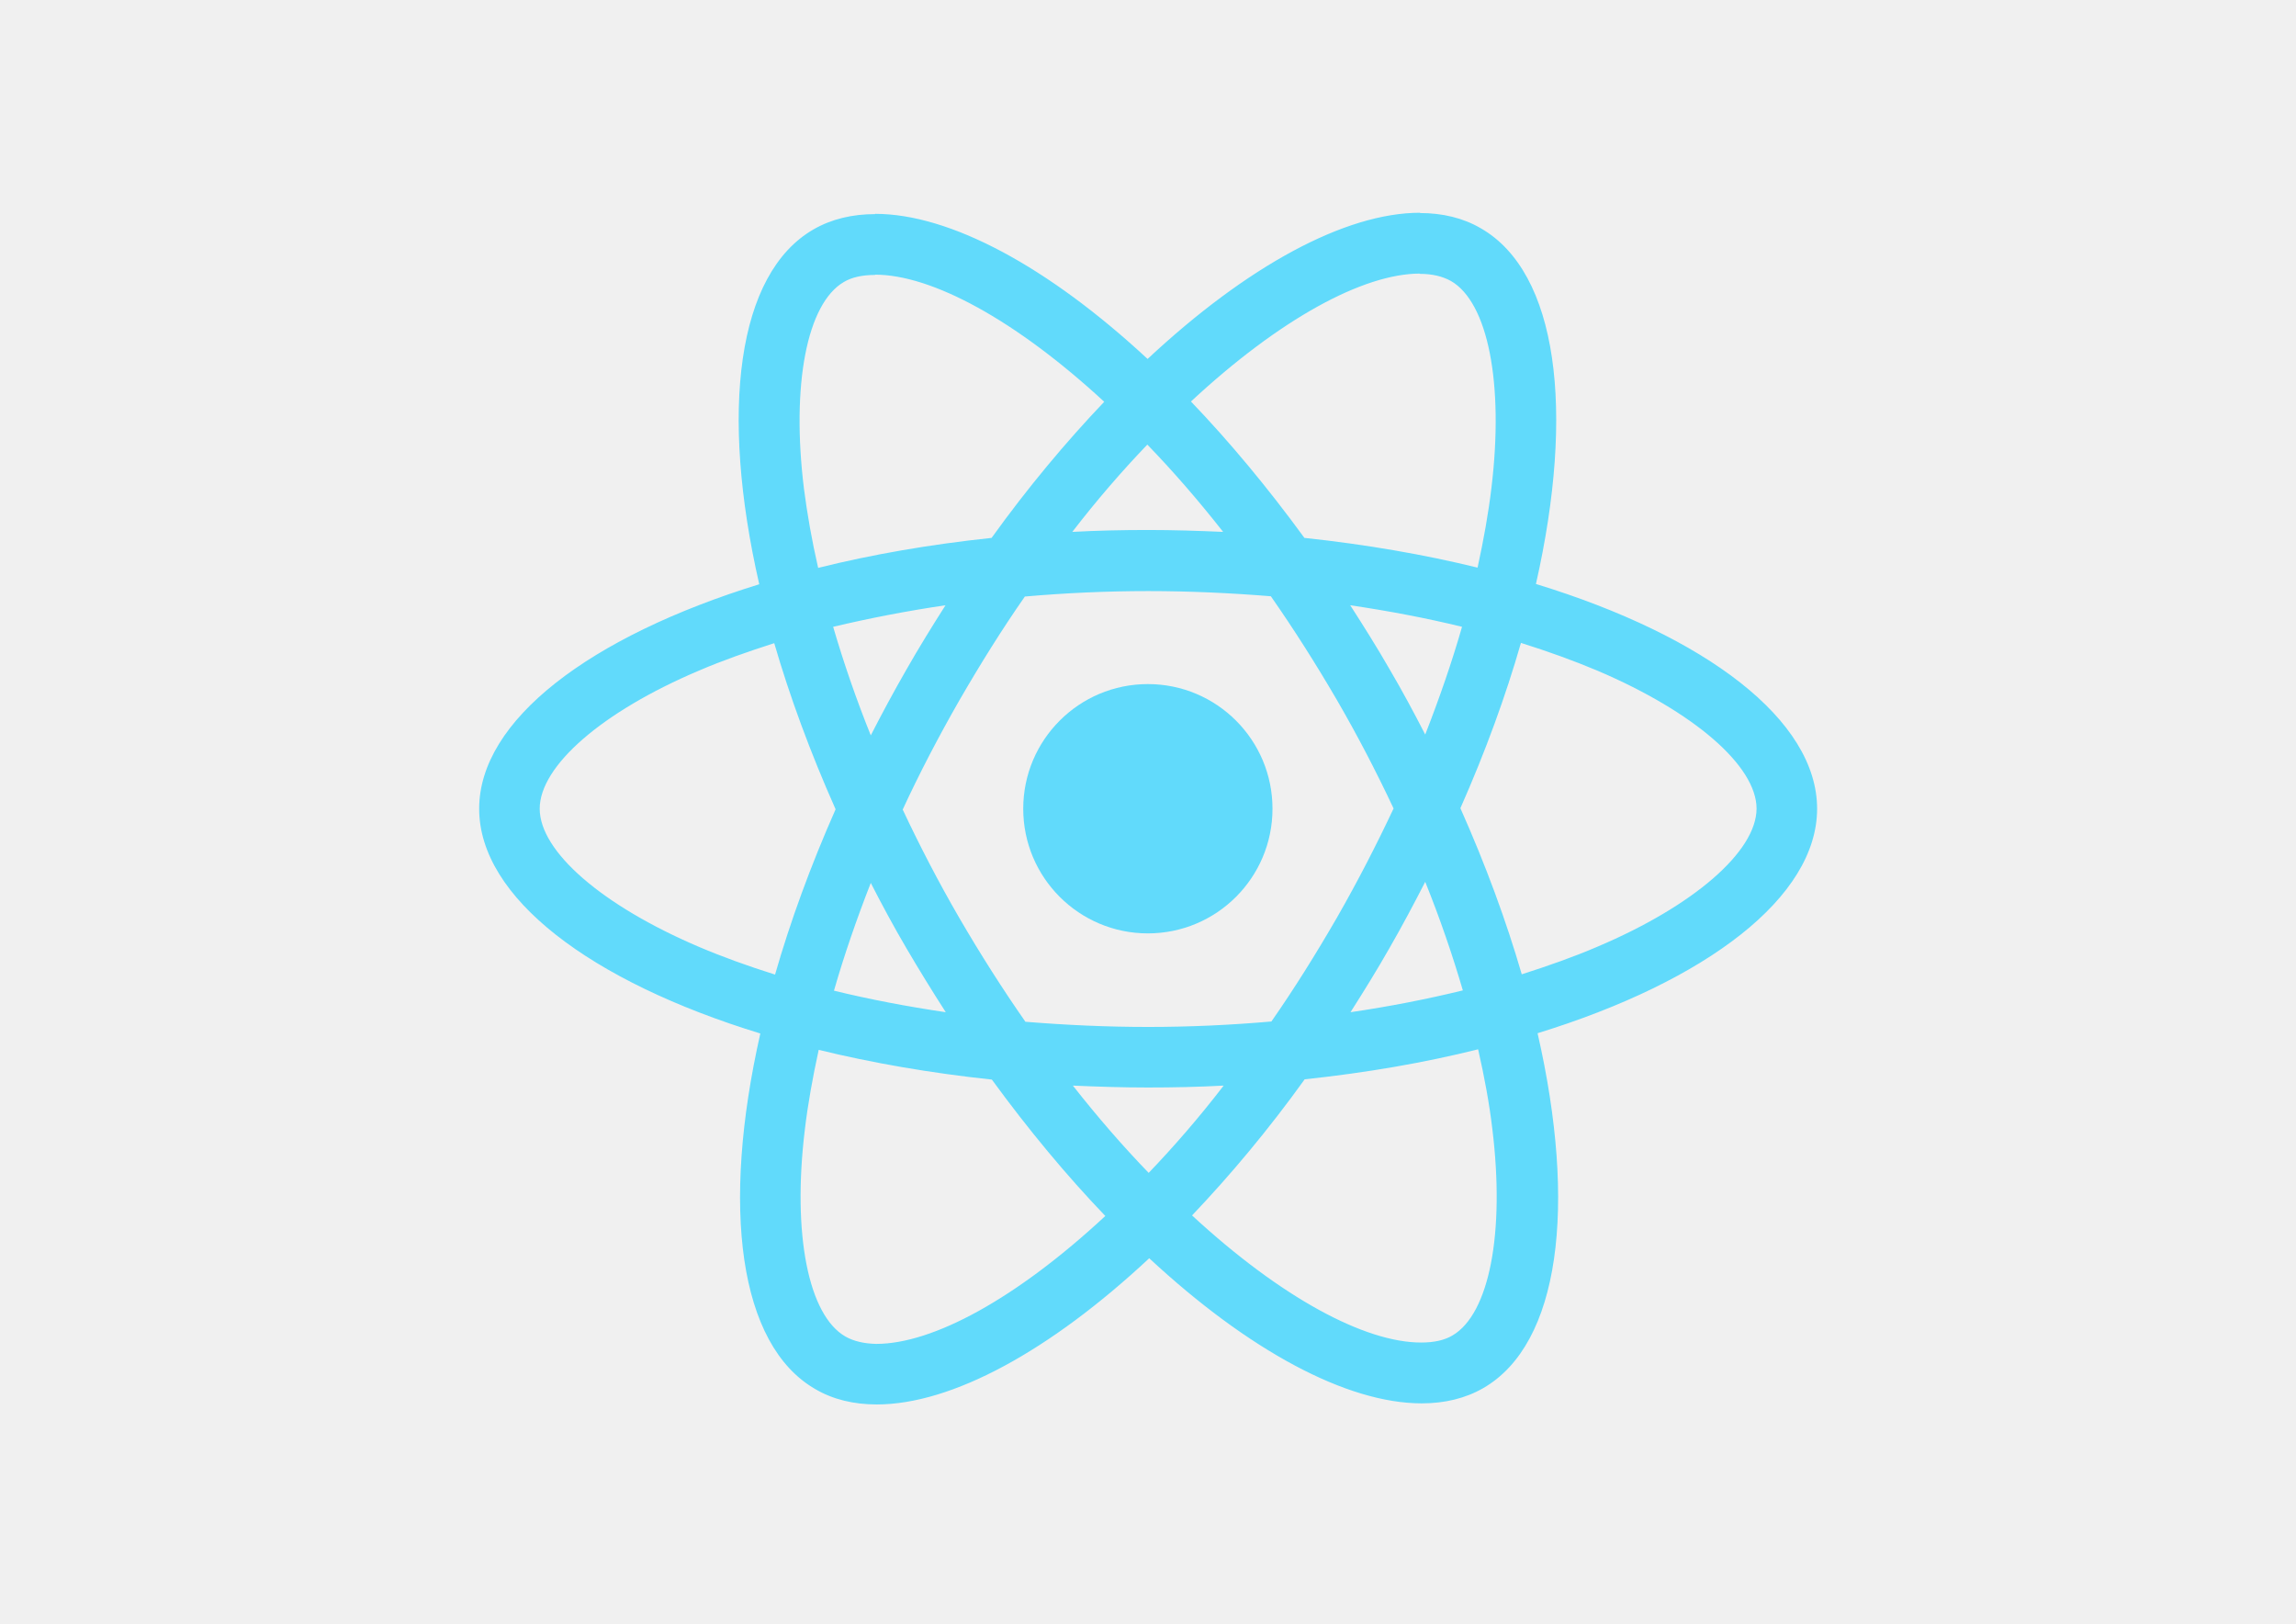
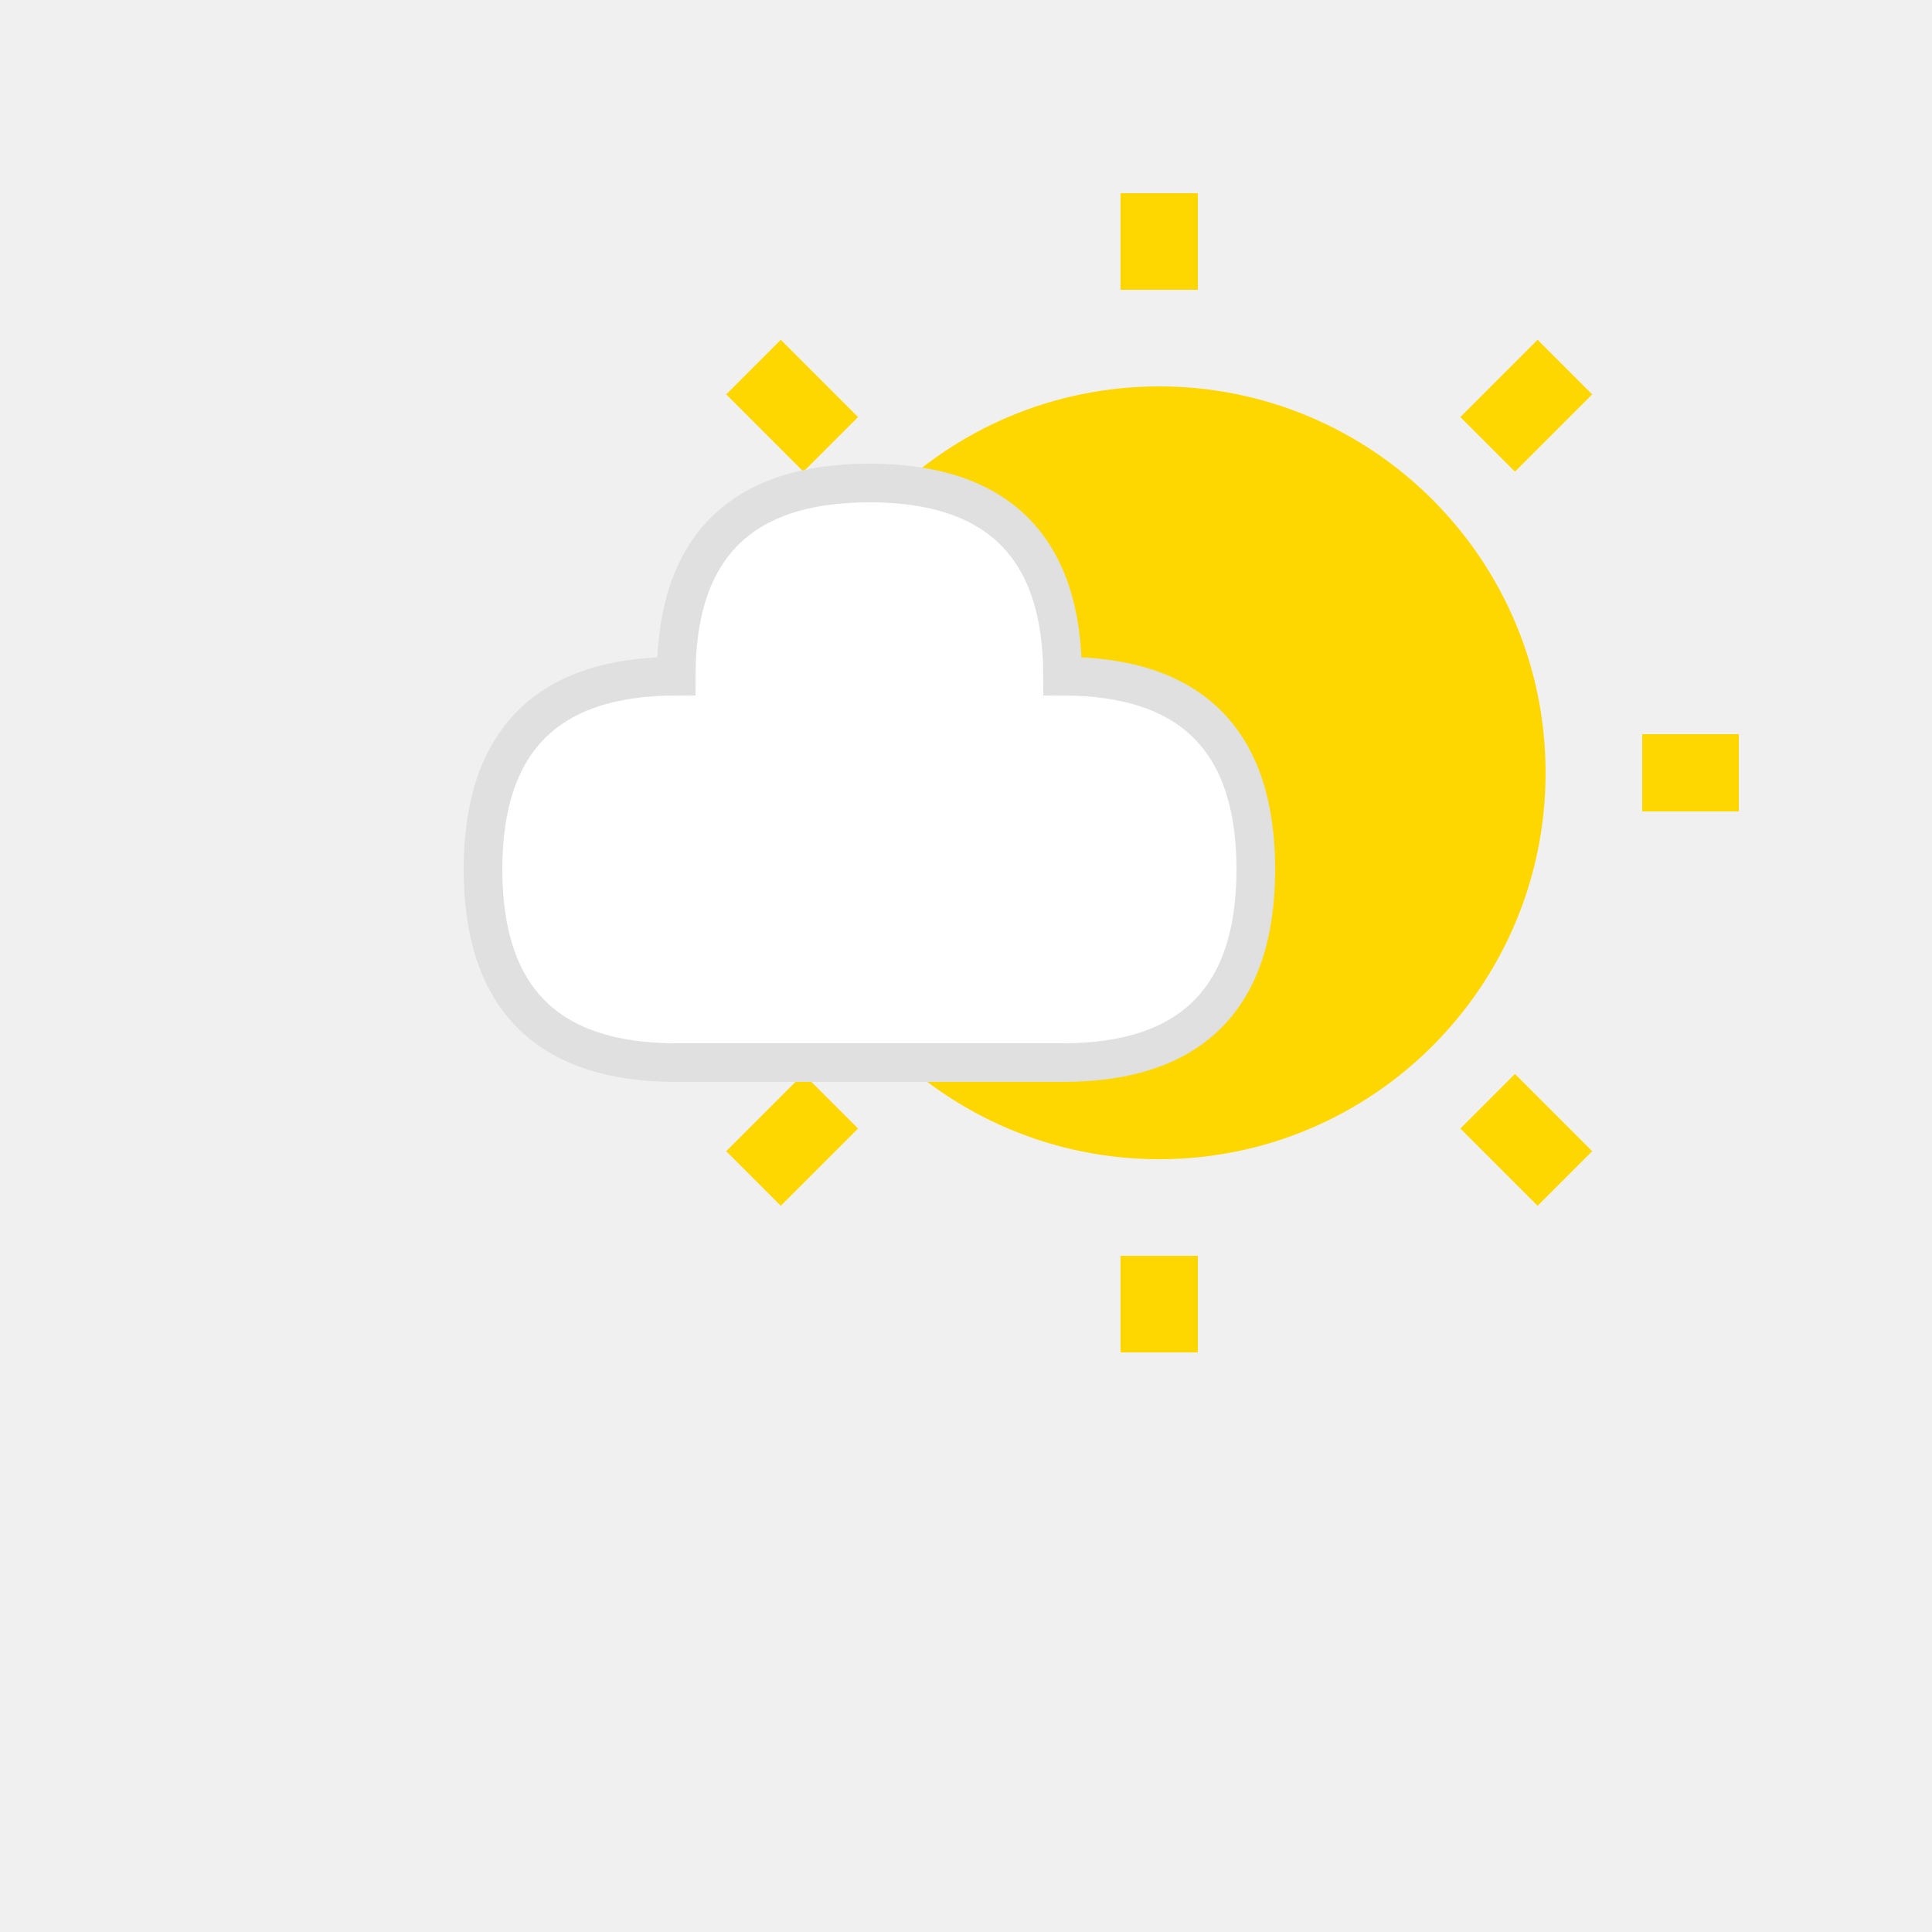
- <svg xmlns="http://www.w3.org/2000/svg" viewBox="0 0 841.9 595.3">
-   <g fill="#61DAFB">
-     <path d="M666.3 296.5c0-32.5-40.7-63.3-103.1-82.4 14.4-63.6 8-114.2-20.2-130.4-6.5-3.8-14.1-5.6-22.4-5.6v22.3c4.6 0 8.3.9 11.4 2.6 13.6 7.8 19.5 37.5 14.9 75.7-1.1 9.4-2.9 19.3-5.1 29.4-19.6-4.8-41-8.5-63.5-10.9-13.5-18.5-27.5-35.3-41.6-50 32.6-30.3 63.2-46.9 84-46.9V78c-27.5 0-63.5 19.6-99.9 53.6-36.4-33.8-72.4-53.2-99.9-53.2v22.3c20.7 0 51.4 16.5 84 46.6-14 14.7-28 31.4-41.3 49.9-22.6 2.4-44 6.1-63.6 11-2.3-10-4-19.7-5.2-29-4.7-38.2 1.1-67.9 14.6-75.8 3-1.8 6.9-2.6 11.5-2.6V78.5c-8.4 0-16 1.8-22.6 5.6-28.1 16.2-34.4 66.7-19.9 130.1-62.2 19.2-102.7 49.9-102.7 82.3 0 32.5 40.7 63.3 103.1 82.4-14.4 63.6-8 114.2 20.2 130.4 6.5 3.8 14.1 5.6 22.5 5.6 27.5 0 63.5-19.6 99.9-53.6 36.4 33.8 72.4 53.2 99.9 53.2 8.4 0 16-1.8 22.6-5.6 28.1-16.2 34.4-66.7 19.9-130.1 62-19.1 102.5-49.9 102.5-82.3zm-130.2-66.7c-3.7 12.9-8.3 26.2-13.5 39.5-4.1-8-8.4-16-13.1-24-4.6-8-9.5-15.8-14.4-23.4 14.2 2.1 27.9 4.7 41 7.9zm-45.8 106.5c-7.8 13.5-15.8 26.3-24.1 38.2-14.9 1.3-30 2-45.2 2-15.1 0-30.2-.7-45-1.9-8.3-11.9-16.4-24.6-24.2-38-7.6-13.1-14.5-26.4-20.8-39.8 6.2-13.4 13.2-26.8 20.7-39.9 7.8-13.5 15.8-26.3 24.1-38.2 14.9-1.3 30-2 45.2-2 15.1 0 30.2.7 45 1.9 8.3 11.9 16.4 24.6 24.2 38 7.6 13.1 14.5 26.4 20.8 39.8-6.3 13.4-13.2 26.8-20.7 39.9zm32.3-13c5.4 13.4 10 26.8 13.8 39.8-13.1 3.2-26.9 5.9-41.2 8 4.9-7.7 9.8-15.6 14.4-23.7 4.6-8 8.9-16.1 13-24.1zM421.2 430c-9.3-9.6-18.6-20.3-27.8-32 9 .4 18.2.7 27.5.7 9.4 0 18.7-.2 27.8-.7-9 11.7-18.3 22.4-27.5 32zm-74.4-58.9c-14.2-2.1-27.9-4.7-41-7.9 3.7-12.9 8.3-26.2 13.5-39.5 4.1 8 8.4 16 13.1 24 4.7 8 9.5 15.8 14.4 23.4zM420.7 163c9.3 9.6 18.6 20.3 27.8 32-9-.4-18.2-.7-27.5-.7-9.4 0-18.7.2-27.8.7 9-11.7 18.3-22.4 27.5-32zm-74 58.9c-4.9 7.7-9.8 15.6-14.4 23.7-4.6 8-8.9 16-13 24-5.4-13.4-10-26.8-13.8-39.8 13.1-3.1 26.9-5.8 41.2-7.9zm-90.5 125.2c-35.4-15.1-58.3-34.9-58.3-50.6 0-15.7 22.9-35.6 58.3-50.6 8.6-3.7 18-7 27.7-10.1 5.7 19.6 13.2 40 22.5 60.9-9.2 20.8-16.6 41.1-22.2 60.6-9.9-3.1-19.3-6.5-28-10.2zM310 490c-13.6-7.8-19.5-37.5-14.9-75.7 1.1-9.4 2.9-19.3 5.1-29.4 19.6 4.8 41 8.5 63.5 10.9 13.5 18.5 27.5 35.3 41.6 50-32.6 30.3-63.2 46.9-84 46.9-4.5-.1-8.3-1-11.3-2.7zm237.2-76.2c4.7 38.2-1.1 67.9-14.6 75.8-3 1.8-6.9 2.6-11.5 2.6-20.7 0-51.4-16.5-84-46.6 14-14.7 28-31.4 41.3-49.9 22.6-2.4 44-6.1 63.6-11 2.3 10.1 4.1 19.8 5.2 29.1zm38.5-66.7c-8.6 3.7-18 7-27.7 10.1-5.7-19.6-13.2-40-22.5-60.9 9.2-20.8 16.6-41.1 22.2-60.6 9.9 3.1 19.3 6.5 28.1 10.2 35.4 15.1 58.3 34.9 58.3 50.6-.1 15.7-23 35.6-58.4 50.6zM320.8 78.4z" />
-     <circle cx="420.9" cy="296.5" r="45.7" />
-     <path d="M520.5 78.1z" />
+ <svg xmlns="http://www.w3.org/2000/svg" viewBox="0 0 100 100">
+   <circle cx="60" cy="40" r="20" fill="#FFD700" />
+   <g stroke="#FFD700" stroke-width="4">
+     <line x1="60" y1="10" x2="60" y2="15" />
+     <line x1="60" y1="65" x2="60" y2="70" />
+     <line x1="85" y1="40" x2="90" y2="40" />
+     <line x1="30" y1="40" x2="35" y2="40" />
+     <line x1="77" y1="23" x2="81" y2="19" />
+     <line x1="39" y1="61" x2="43" y2="57" />
+     <line x1="77" y1="57" x2="81" y2="61" />
+     <line x1="39" y1="19" x2="43" y2="23" />
  </g>
+   <path d="M25,45 Q25,35 35,35 Q35,25 45,25 Q55,25 55,35 Q65,35 65,45 Q65,55 55,55 L35,55 Q25,55 25,45" fill="#ffffff" stroke="#e0e0e0" stroke-width="2" />
</svg>
